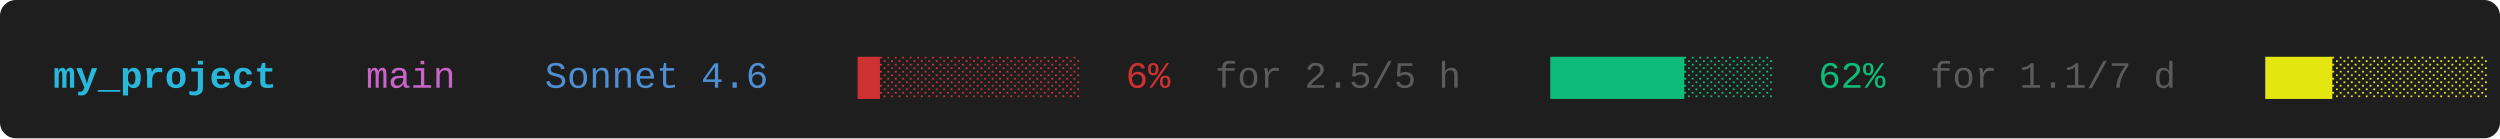
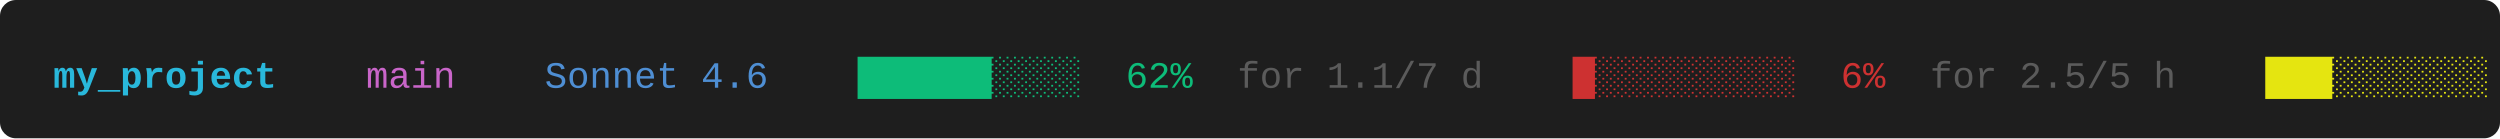
<svg xmlns="http://www.w3.org/2000/svg" width="940" height="52">
  <rect width="940" height="52" rx="6" fill="#1e1e1e" />
  <text x="20" y="33" font-family="'Cascadia Code', 'Cascadia Mono', Consolas, 'Liberation Mono', Menlo, monospace" font-size="14" letter-spacing="0">
    <tspan fill="#29b8db" font-weight="bold">my_project</tspan>
    <tspan fill="#1e1e1e"> </tspan>
    <tspan fill="#5b5b5b"> </tspan>
    <tspan fill="#1e1e1e"> </tspan>
    <tspan fill="#c965c9">main</tspan>
    <tspan fill="#1e1e1e"> </tspan>
    <tspan fill="#5b5b5b"> </tspan>
    <tspan fill="#1e1e1e"> </tspan>
    <tspan fill="#4e8ed3">Sonnet 4.6</tspan>
    <tspan fill="#1e1e1e"> </tspan>
    <tspan fill="#5b5b5b"> </tspan>
    <tspan fill="#1e1e1e"> </tspan>
+     <tspan fill="#0dbc79">██████░░░░</tspan>
+     <tspan fill="#1e1e1e"> </tspan>
+     <tspan fill="#0dbc79">62%</tspan>
+     <tspan fill="#1e1e1e"> </tspan>
+     <tspan fill="#5b5b5b">for 1.1/7 d</tspan>
+     <tspan fill="#1e1e1e"> </tspan>
+     <tspan fill="#5b5b5b"> </tspan>
+     <tspan fill="#1e1e1e"> </tspan>
    <tspan fill="#cd3131">█░░░░░░░░░</tspan>
    <tspan fill="#1e1e1e"> </tspan>
    <tspan fill="#cd3131">6%</tspan>
    <tspan fill="#1e1e1e"> </tspan>
    <tspan fill="#5b5b5b">for 2.5/5 h</tspan>
-     <tspan fill="#1e1e1e"> </tspan>
-     <tspan fill="#5b5b5b"> </tspan>
-     <tspan fill="#1e1e1e"> </tspan>
-     <tspan fill="#0dbc79">██████░░░░</tspan>
-     <tspan fill="#1e1e1e"> </tspan>
-     <tspan fill="#0dbc79">62%</tspan>
-     <tspan fill="#1e1e1e"> </tspan>
-     <tspan fill="#5b5b5b">for 1.1/7 d</tspan>
    <tspan fill="#1e1e1e"> </tspan>
    <tspan fill="#5b5b5b"> </tspan>
    <tspan fill="#1e1e1e"> </tspan>
    <tspan fill="#e5e510">███░░░░░░░</tspan>
    <tspan fill="#1e1e1e"> </tspan>
    <tspan fill="#e5e510">25%</tspan>
    <tspan fill="#1e1e1e"> </tspan>
    <tspan fill="#5b5b5b">#</tspan>
  </text>
</svg>
